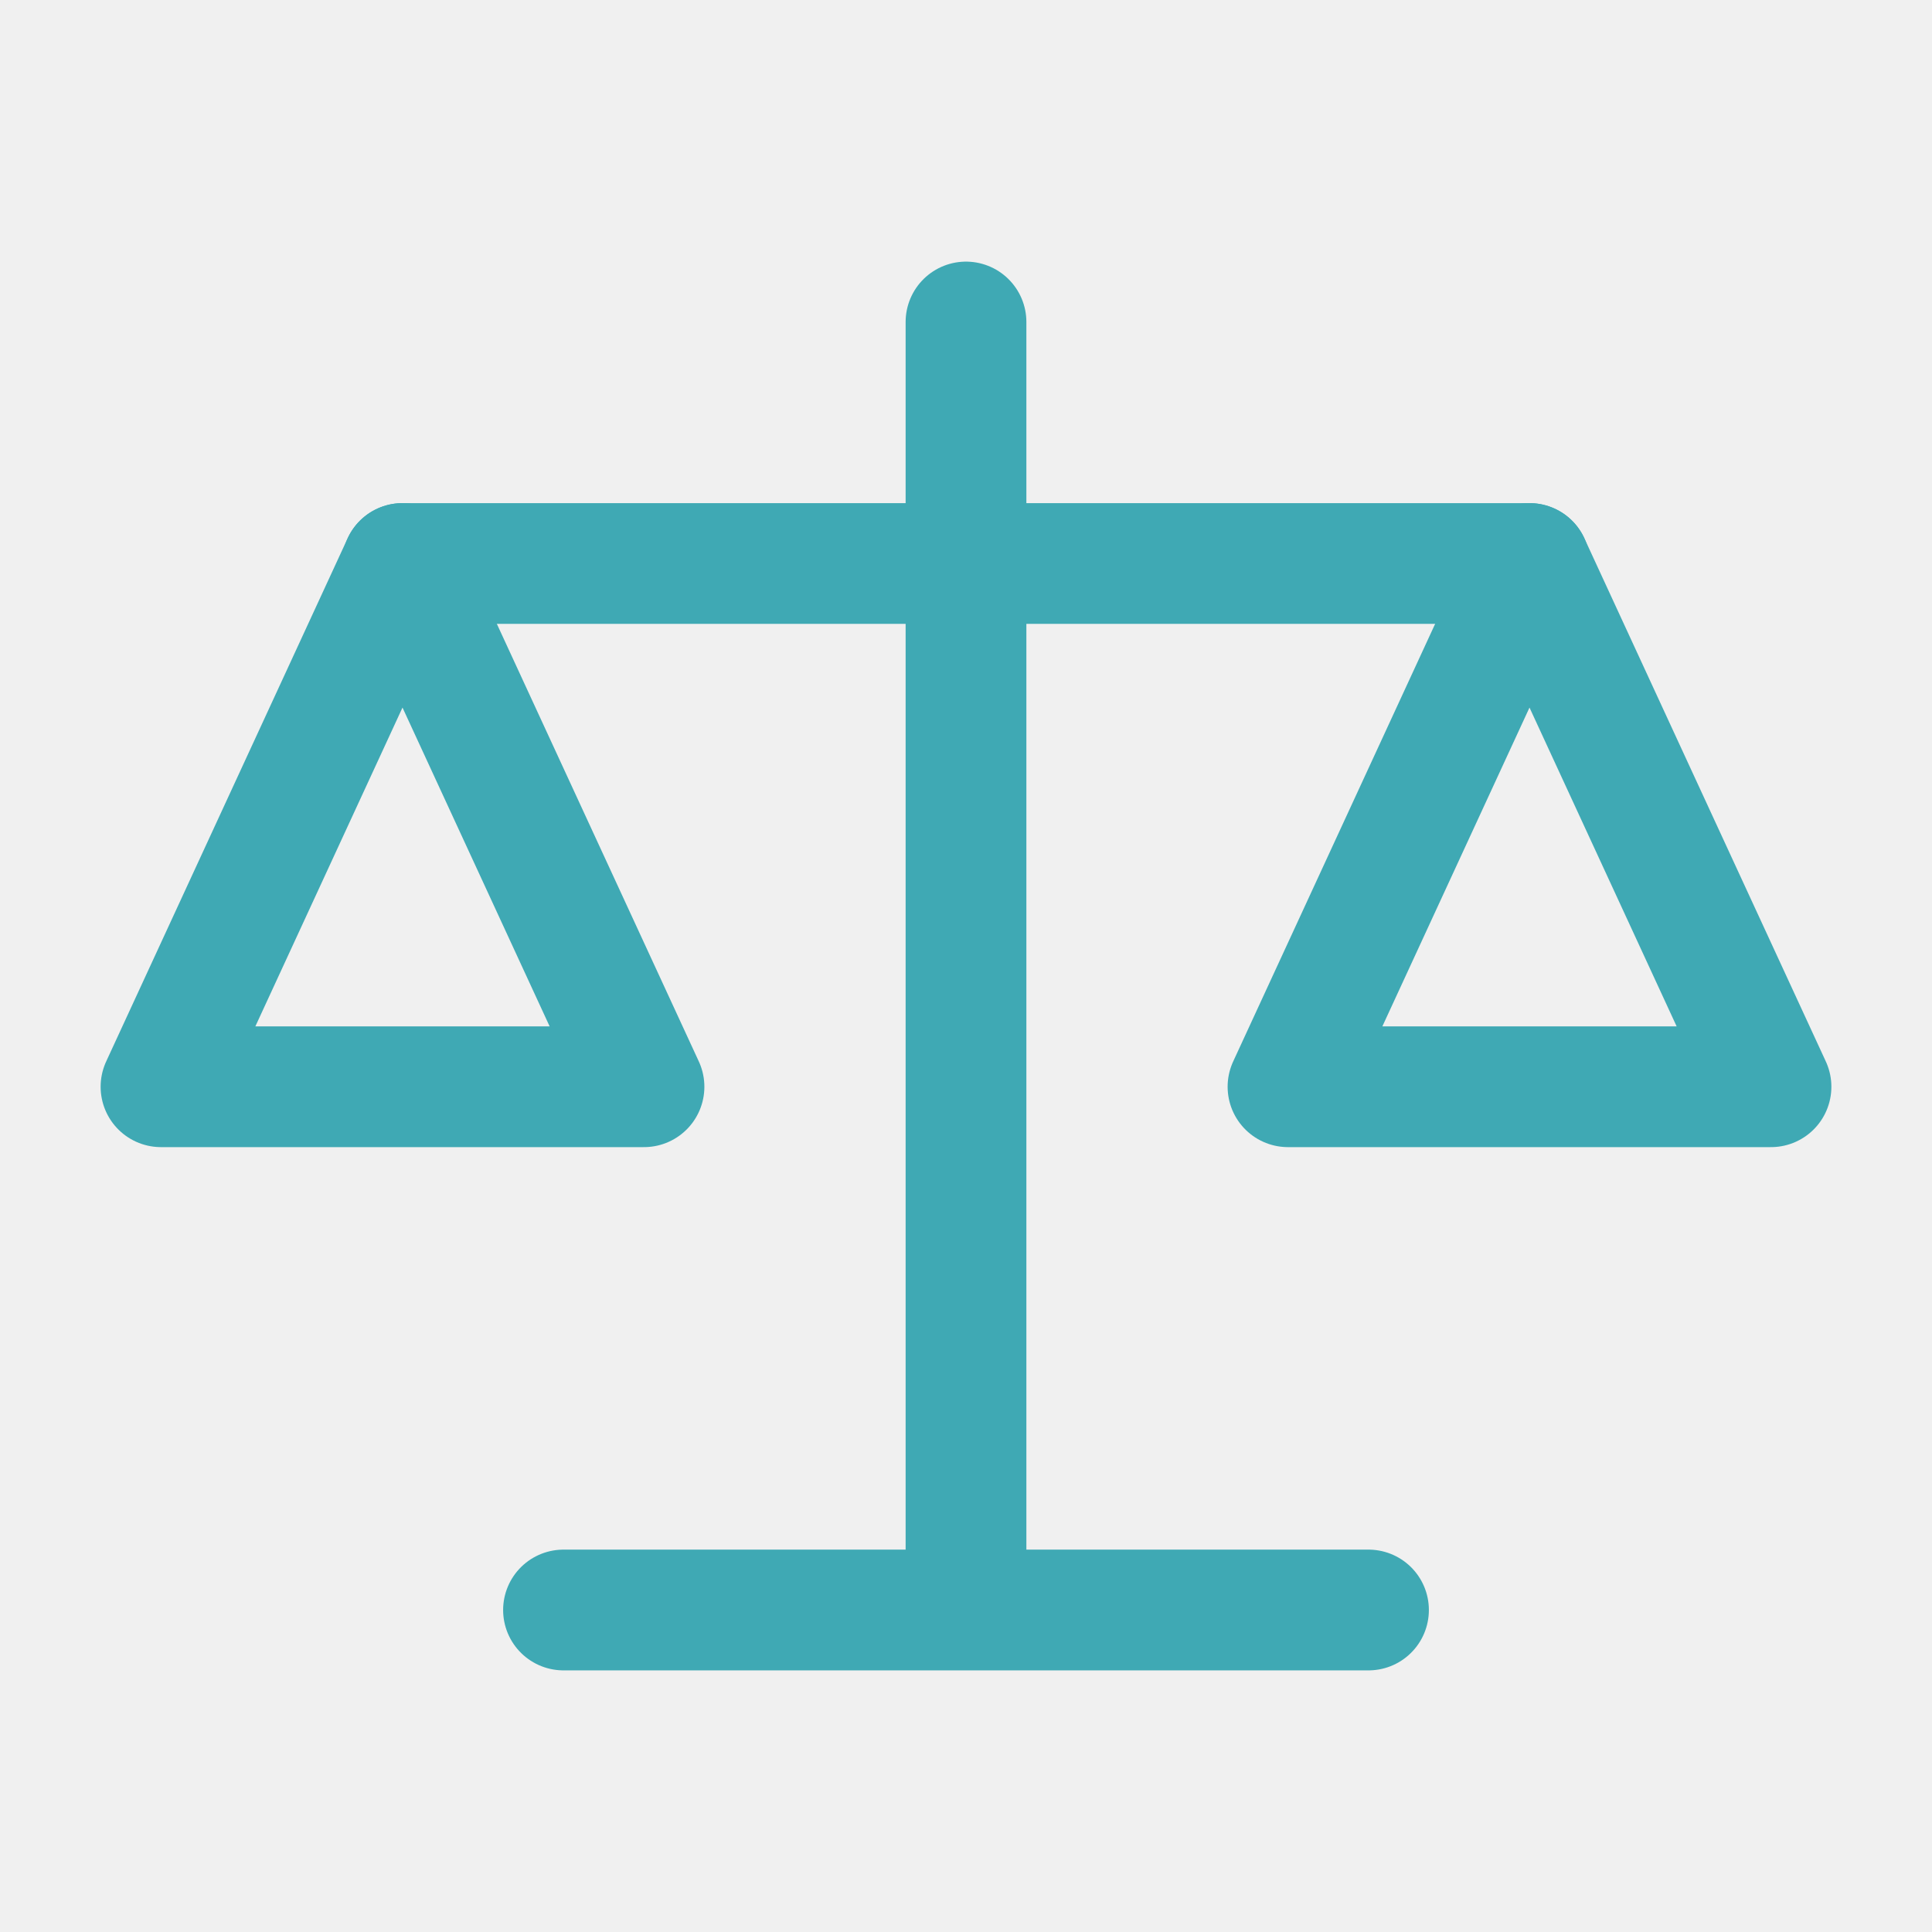
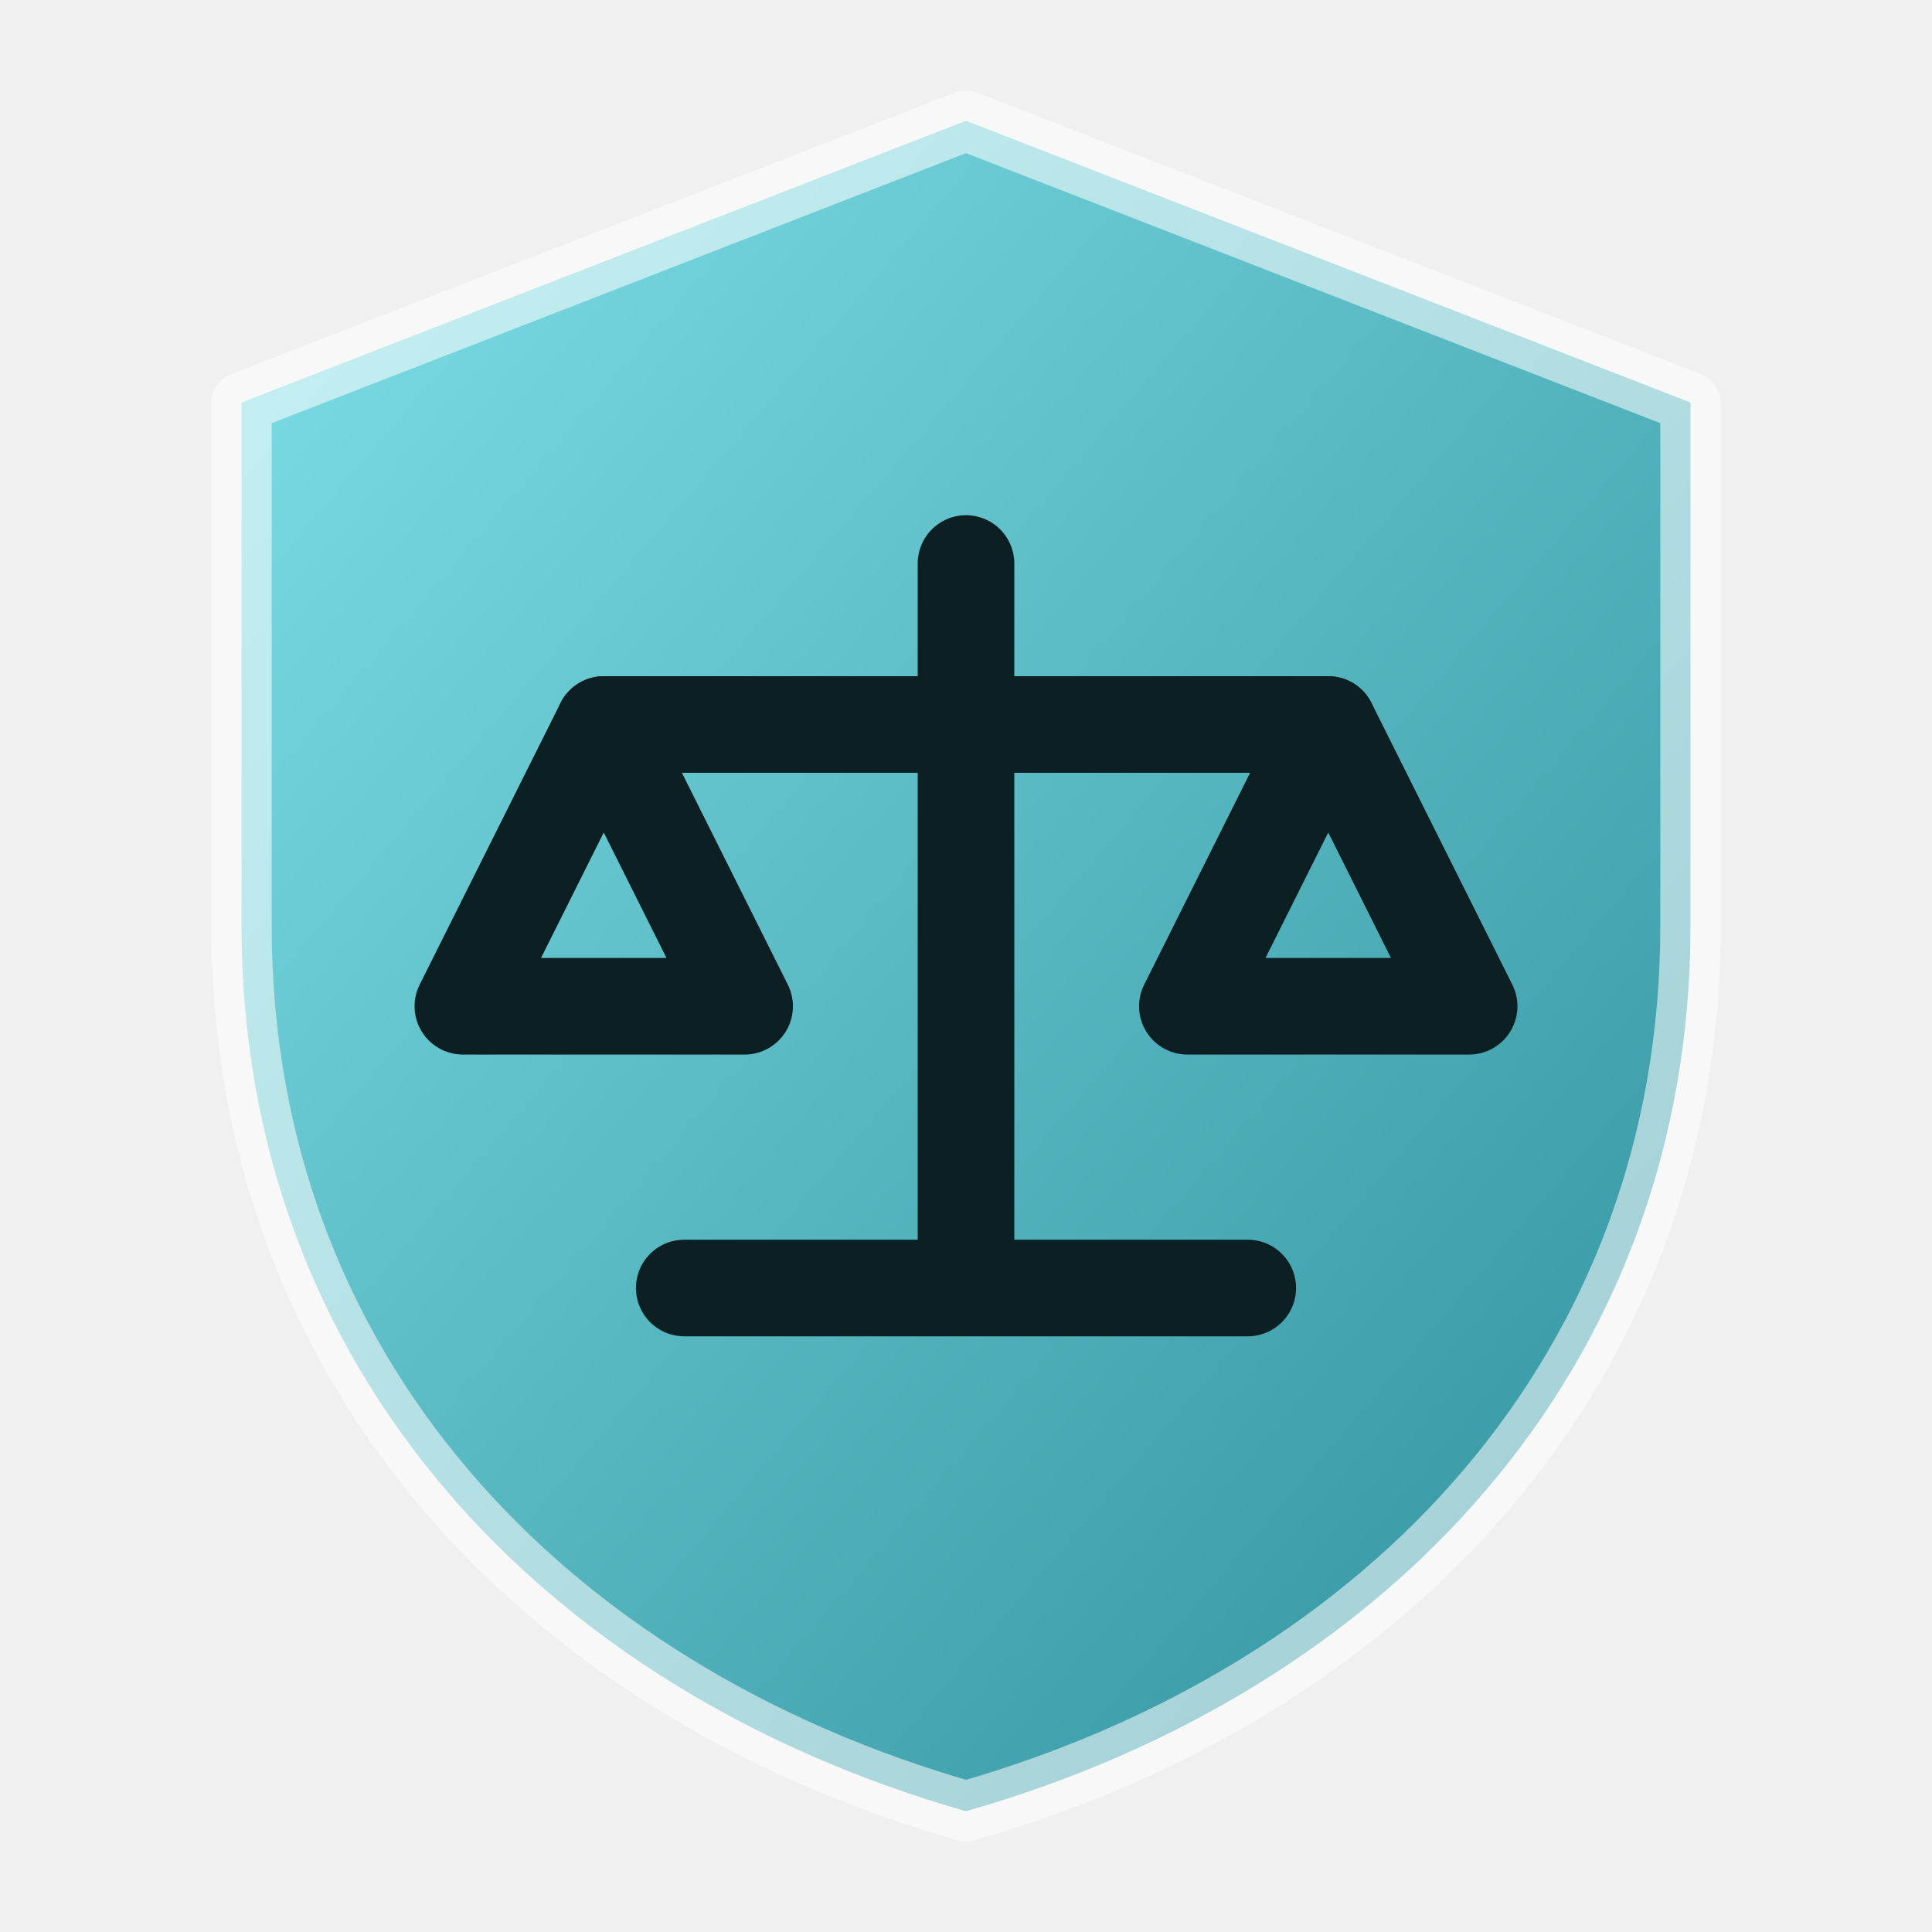
<svg xmlns="http://www.w3.org/2000/svg" viewBox="0 0 48 48" width="48" height="48">
-   <g fill="none" stroke="#3FA9B4" stroke-width="3" stroke-linecap="round" stroke-linejoin="round">
-     <path d="M24 8v32M14 40h20M10 14h28" />
-     <path d="M10 14l-6 13h12zM38 14l-6 13h12z" />
+   <defs>
+     <linearGradient id="g" x1="0" y1="0" x2="1" y2="1">
+       <stop offset="0" stop-color="#7fe0e8" />
+       <stop offset="1" stop-color="#2f8f9b" />
+     </linearGradient>
+   </defs>
+   <path d="M24 3L6 10v13c0 11 7.5 19 18 22 10.5-3 18-11 18-22V10z" fill="url(#g)" />
+   <path d="M24 3L6 10v13c0 11 7.5 19 18 22 10.5-3 18-11 18-22V10z" fill="none" stroke="#ffffff" stroke-opacity=".55" stroke-width="1.5" stroke-linejoin="round" />
+   <g fill="none" stroke="#0c1f22" stroke-width="2.4" stroke-linecap="round" stroke-linejoin="round">
+     <path d="M24 14v17M17 32h14M15 18h18" />
+     <path d="M15 18l-3.5 7h7zM33 18l-3.5 7h7z" />
  </g>
</svg>
